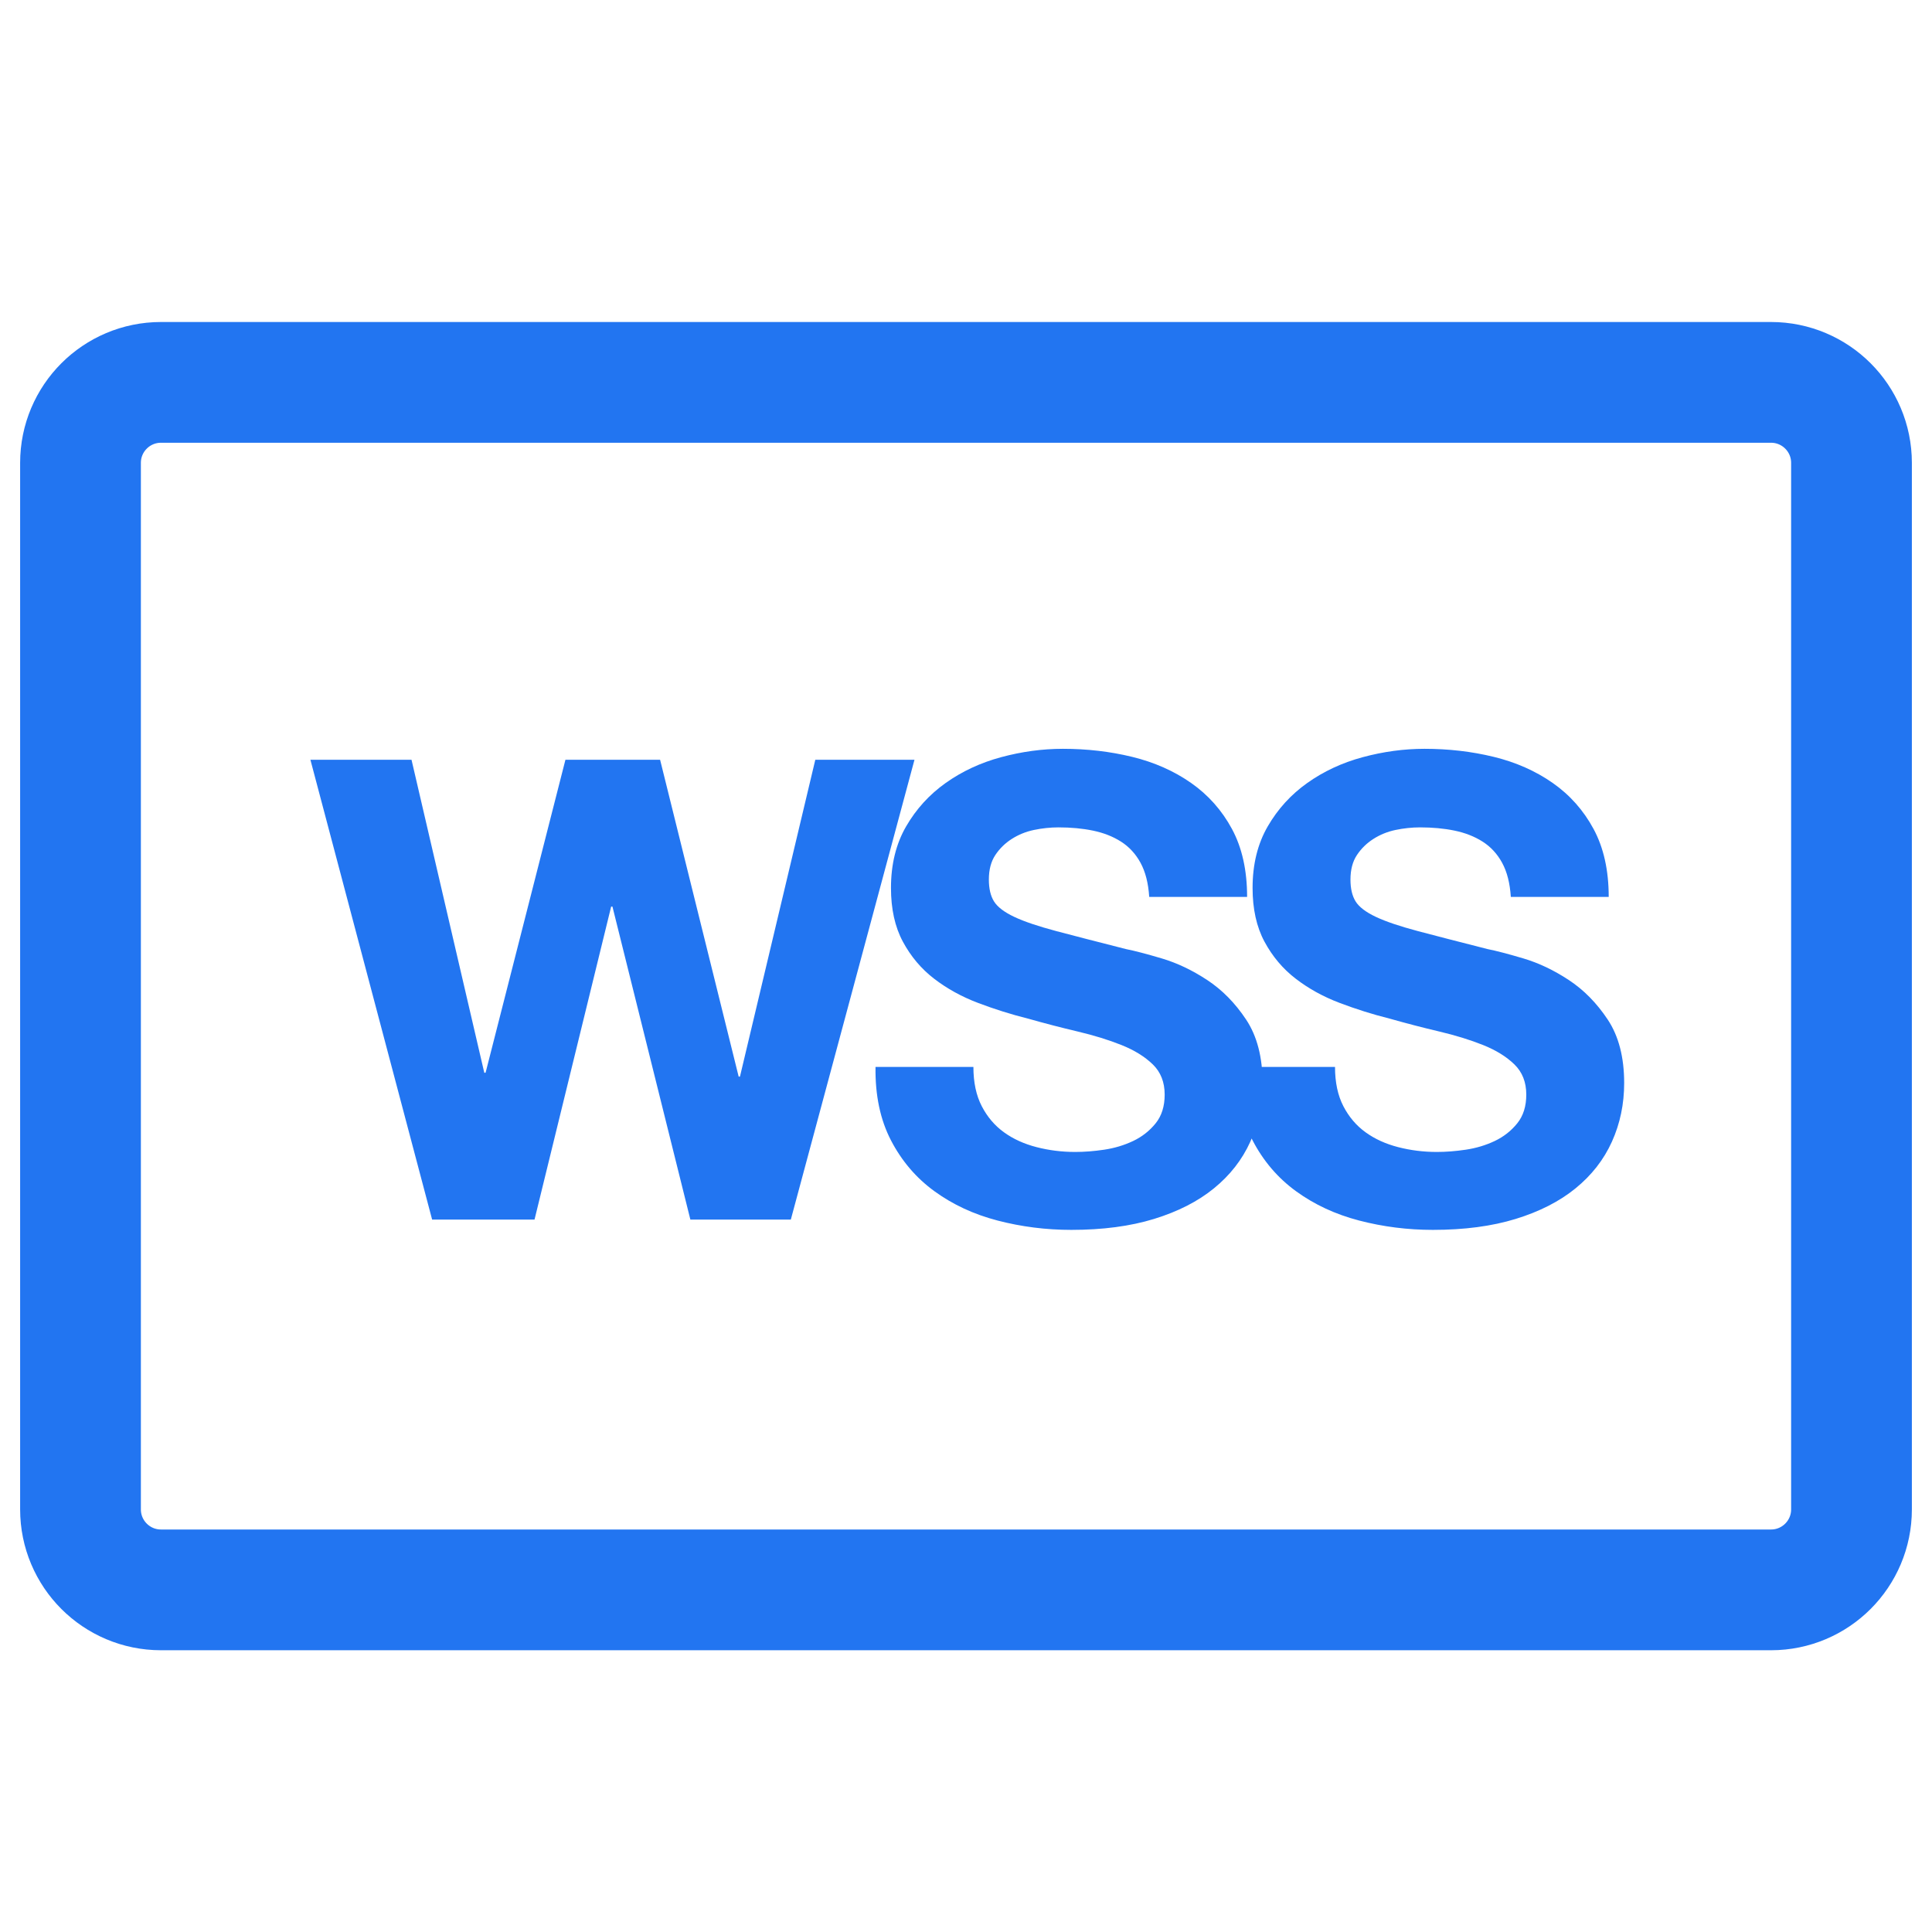
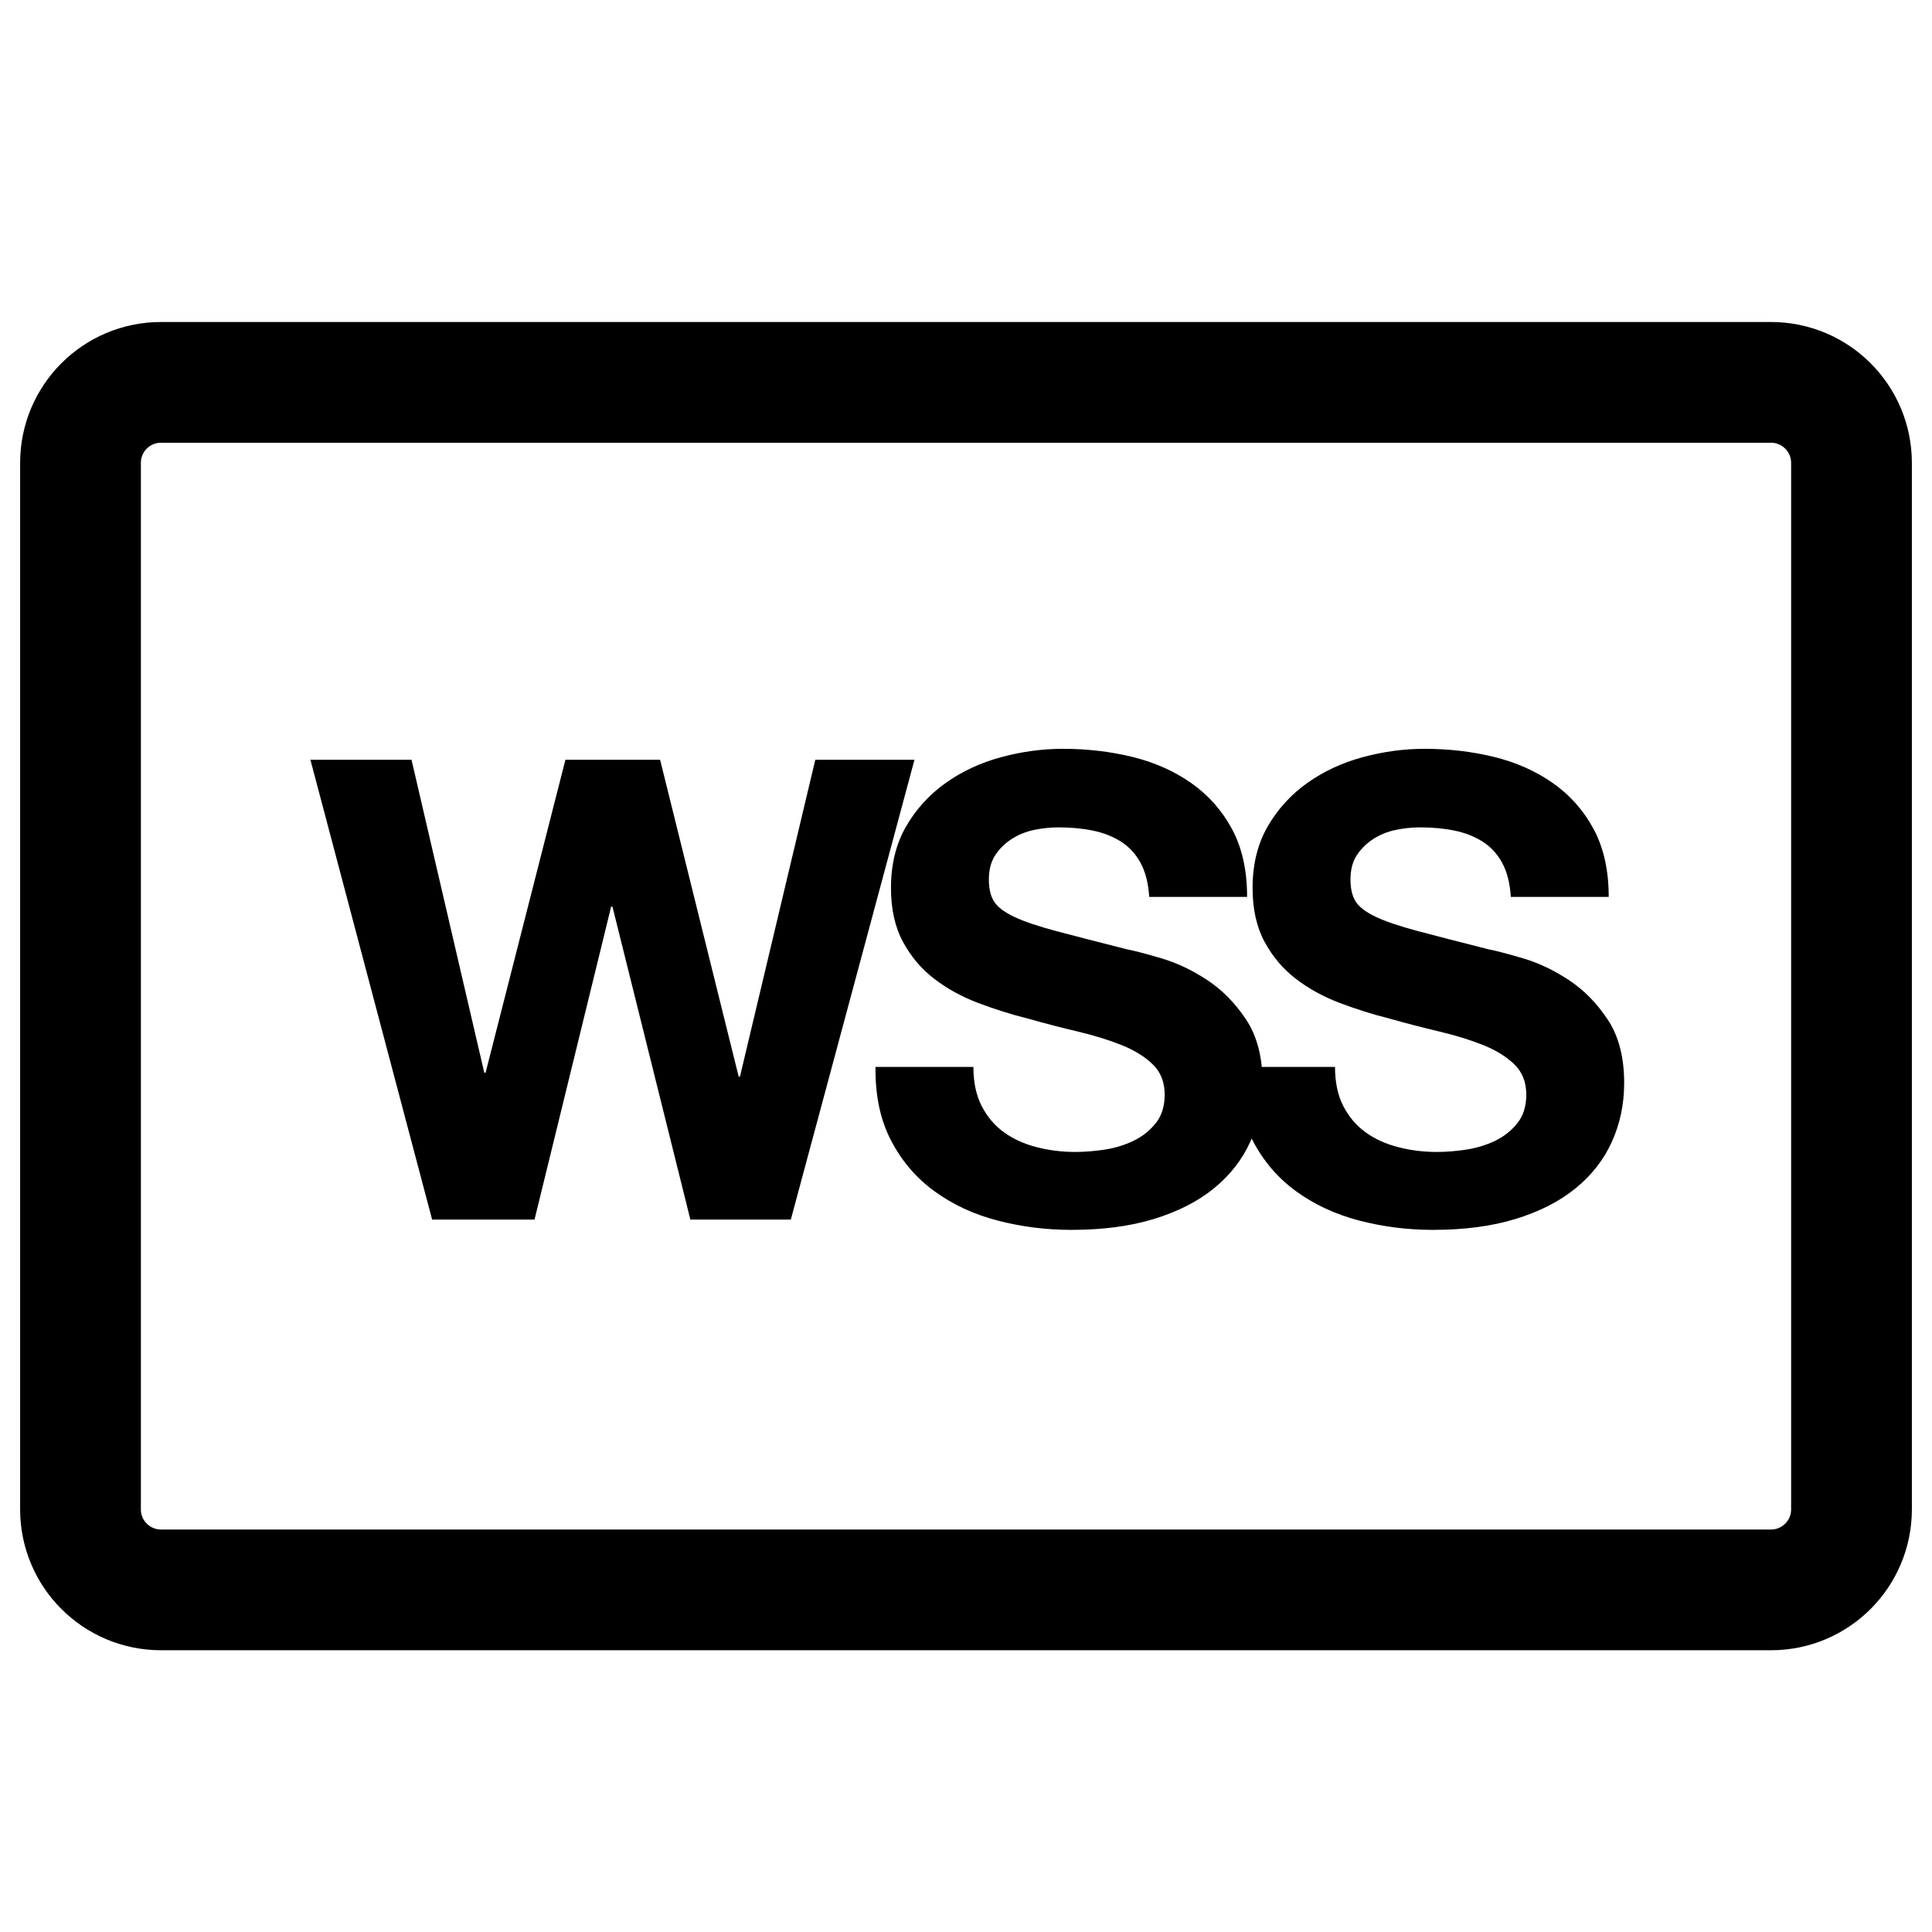
<svg xmlns="http://www.w3.org/2000/svg" height="24" viewBox="0 0 24 24" width="24">
  <g fill="none" fill-rule="evenodd">
    <path d="m0 .75h24v23.04h-24z" fill="none" />
    <g transform="translate(1 4.75)">
-       <rect height="15" rx="1" stroke="#2275f1" stroke-width="1.5" width="22" />
-       <path d="m5.64 10.4.952-3.888h.016l.968 3.888h1.248l1.536-5.712h-1.232l-.936 3.936h-.016l-.976-3.936h-1.176l-.992 3.888h-.016l-.904-3.888h-1.256l1.512 5.712zm6.668.128c.389 0 .732-.045 1.028-.136s.544-.217.744-.38c.2-.163.351-.356.452-.58s.152-.467.152-.728c0-.32-.068-.583-.204-.788s-.297-.369-.484-.492-.375-.212-.564-.268-.337-.095-.444-.116c-.357-.091-.647-.165-.868-.224s-.395-.117-.52-.176-.209-.123-.252-.192-.064-.16-.064-.272c0-.123.027-.224.08-.304s.121-.147.204-.2.175-.091.276-.112.203-.032.304-.032c.155 0 .297.013.428.04s.247.072.348.136.183.152.244.264.097.253.108.424h1.216c0-.331-.063-.612-.188-.844s-.295-.423-.508-.572-.457-.257-.732-.324-.561-.1-.86-.1c-.256 0-.512.035-.768.104s-.485.176-.688.32-.367.324-.492.54-.188.471-.188.764c0 .261.049.484.148.668s.228.337.388.46.341.223.544.3.411.143.624.196c.208.059.413.112.616.16s.384.104.544.168.289.144.388.24.148.221.148.376c0 .144-.037.263-.112.356s-.168.167-.28.22-.232.089-.36.108-.248.028-.36.028c-.165 0-.325-.02-.48-.06s-.289-.101-.404-.184-.207-.191-.276-.324-.104-.296-.104-.488h-1.216c-.005.352.059.656.192.912.133.256.313.467.54.632.227.165.488.287.784.364s.601.116.916.116zm4.492 0c.389 0 .732-.045 1.028-.136s.544-.217.744-.38c.2-.163.351-.356.452-.58s.152-.467.152-.728c0-.32-.068-.583-.204-.788s-.297-.369-.484-.492-.375-.212-.564-.268-.337-.095-.444-.116c-.357-.091-.647-.165-.868-.224s-.395-.117-.52-.176-.209-.123-.252-.192-.064-.16-.064-.272c0-.123.027-.224.08-.304s.121-.147.204-.2.175-.091.276-.112.203-.032.304-.032c.155 0 .297.013.428.04s.247.072.348.136.183.152.244.264.097.253.108.424h1.216c0-.331-.063-.612-.188-.844s-.295-.423-.508-.572-.457-.257-.732-.324-.561-.1-.86-.1c-.256 0-.512.035-.768.104s-.485.176-.688.32-.367.324-.492.54-.188.471-.188.764c0 .261.049.484.148.668s.228.337.388.46.341.223.544.3.411.143.624.196c.208.059.413.112.616.16s.384.104.544.168.289.144.388.24.148.221.148.376c0 .144-.037.263-.112.356s-.168.167-.28.22-.232.089-.36.108-.248.028-.36.028c-.165 0-.325-.02-.48-.06s-.289-.101-.404-.184-.207-.191-.276-.324-.104-.296-.104-.488h-1.216c-.005.352.059.656.192.912s.313.467.54.632c.227.165.488.287.784.364s.601.116.916.116z" fill="#2275f1" fill-rule="nonzero" />
+       <rect height="15" rx="1" stroke="#000" stroke-width="1.5" width="22" />
+       <path d="m5.64 10.4.952-3.888h.016l.968 3.888h1.248l1.536-5.712h-1.232l-.936 3.936h-.016l-.976-3.936h-1.176l-.992 3.888h-.016l-.904-3.888h-1.256l1.512 5.712zm6.668.128c.389 0 .732-.045 1.028-.136s.544-.217.744-.38c.2-.163.351-.356.452-.58s.152-.467.152-.728c0-.32-.068-.583-.204-.788s-.297-.369-.484-.492-.375-.212-.564-.268-.337-.095-.444-.116c-.357-.091-.647-.165-.868-.224s-.395-.117-.52-.176-.209-.123-.252-.192-.064-.16-.064-.272c0-.123.027-.224.08-.304s.121-.147.204-.2.175-.091.276-.112.203-.032.304-.032c.155 0 .297.013.428.04s.247.072.348.136.183.152.244.264.097.253.108.424h1.216c0-.331-.063-.612-.188-.844s-.295-.423-.508-.572-.457-.257-.732-.324-.561-.1-.86-.1c-.256 0-.512.035-.768.104s-.485.176-.688.32-.367.324-.492.54-.188.471-.188.764c0 .261.049.484.148.668s.228.337.388.46.341.223.544.3.411.143.624.196c.208.059.413.112.616.16s.384.104.544.168.289.144.388.24.148.221.148.376c0 .144-.037.263-.112.356s-.168.167-.28.22-.232.089-.36.108-.248.028-.36.028c-.165 0-.325-.02-.48-.06s-.289-.101-.404-.184-.207-.191-.276-.324-.104-.296-.104-.488h-1.216c-.005.352.059.656.192.912.133.256.313.467.54.632.227.165.488.287.784.364s.601.116.916.116zm4.492 0c.389 0 .732-.045 1.028-.136s.544-.217.744-.38c.2-.163.351-.356.452-.58s.152-.467.152-.728c0-.32-.068-.583-.204-.788s-.297-.369-.484-.492-.375-.212-.564-.268-.337-.095-.444-.116c-.357-.091-.647-.165-.868-.224s-.395-.117-.52-.176-.209-.123-.252-.192-.064-.16-.064-.272c0-.123.027-.224.08-.304s.121-.147.204-.2.175-.091.276-.112.203-.032.304-.032c.155 0 .297.013.428.04s.247.072.348.136.183.152.244.264.097.253.108.424h1.216c0-.331-.063-.612-.188-.844s-.295-.423-.508-.572-.457-.257-.732-.324-.561-.1-.86-.1c-.256 0-.512.035-.768.104s-.485.176-.688.32-.367.324-.492.54-.188.471-.188.764c0 .261.049.484.148.668s.228.337.388.46.341.223.544.3.411.143.624.196c.208.059.413.112.616.16s.384.104.544.168.289.144.388.24.148.221.148.376c0 .144-.037.263-.112.356s-.168.167-.28.22-.232.089-.36.108-.248.028-.36.028c-.165 0-.325-.02-.48-.06s-.289-.101-.404-.184-.207-.191-.276-.324-.104-.296-.104-.488h-1.216c-.005.352.059.656.192.912s.313.467.54.632c.227.165.488.287.784.364s.601.116.916.116z" fill="#000" fill-rule="nonzero" />
    </g>
  </g>
</svg>
